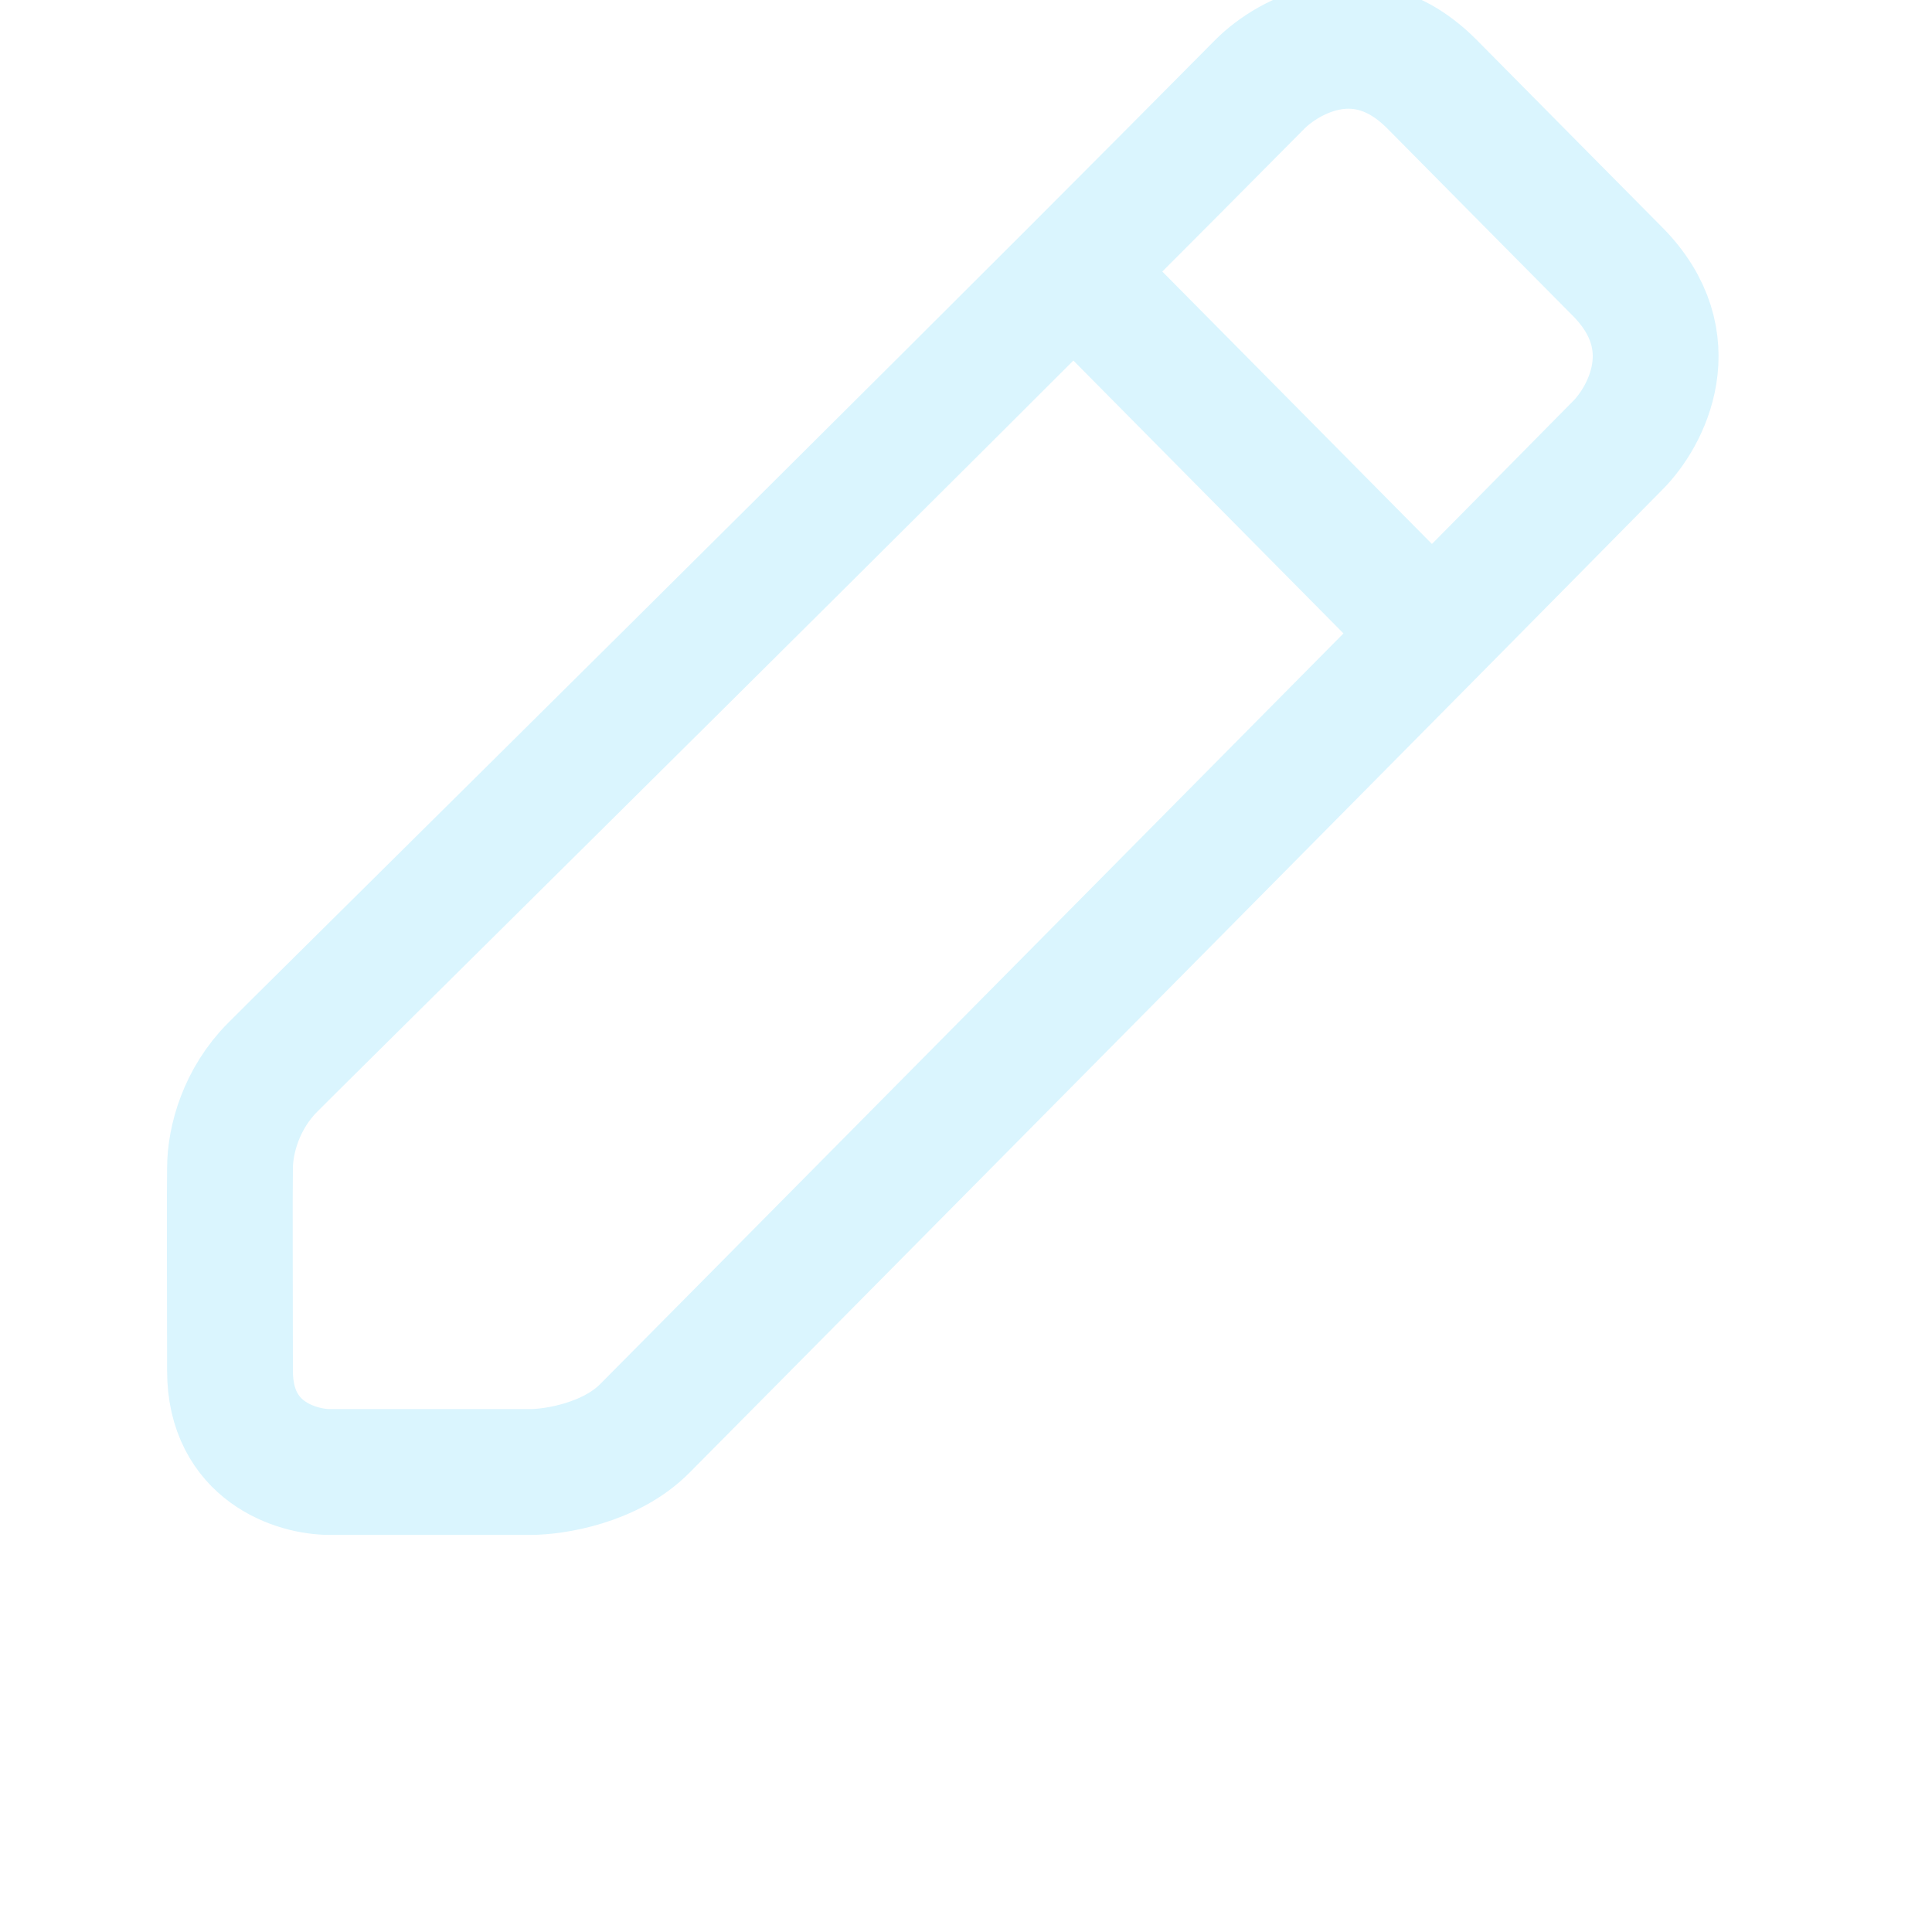
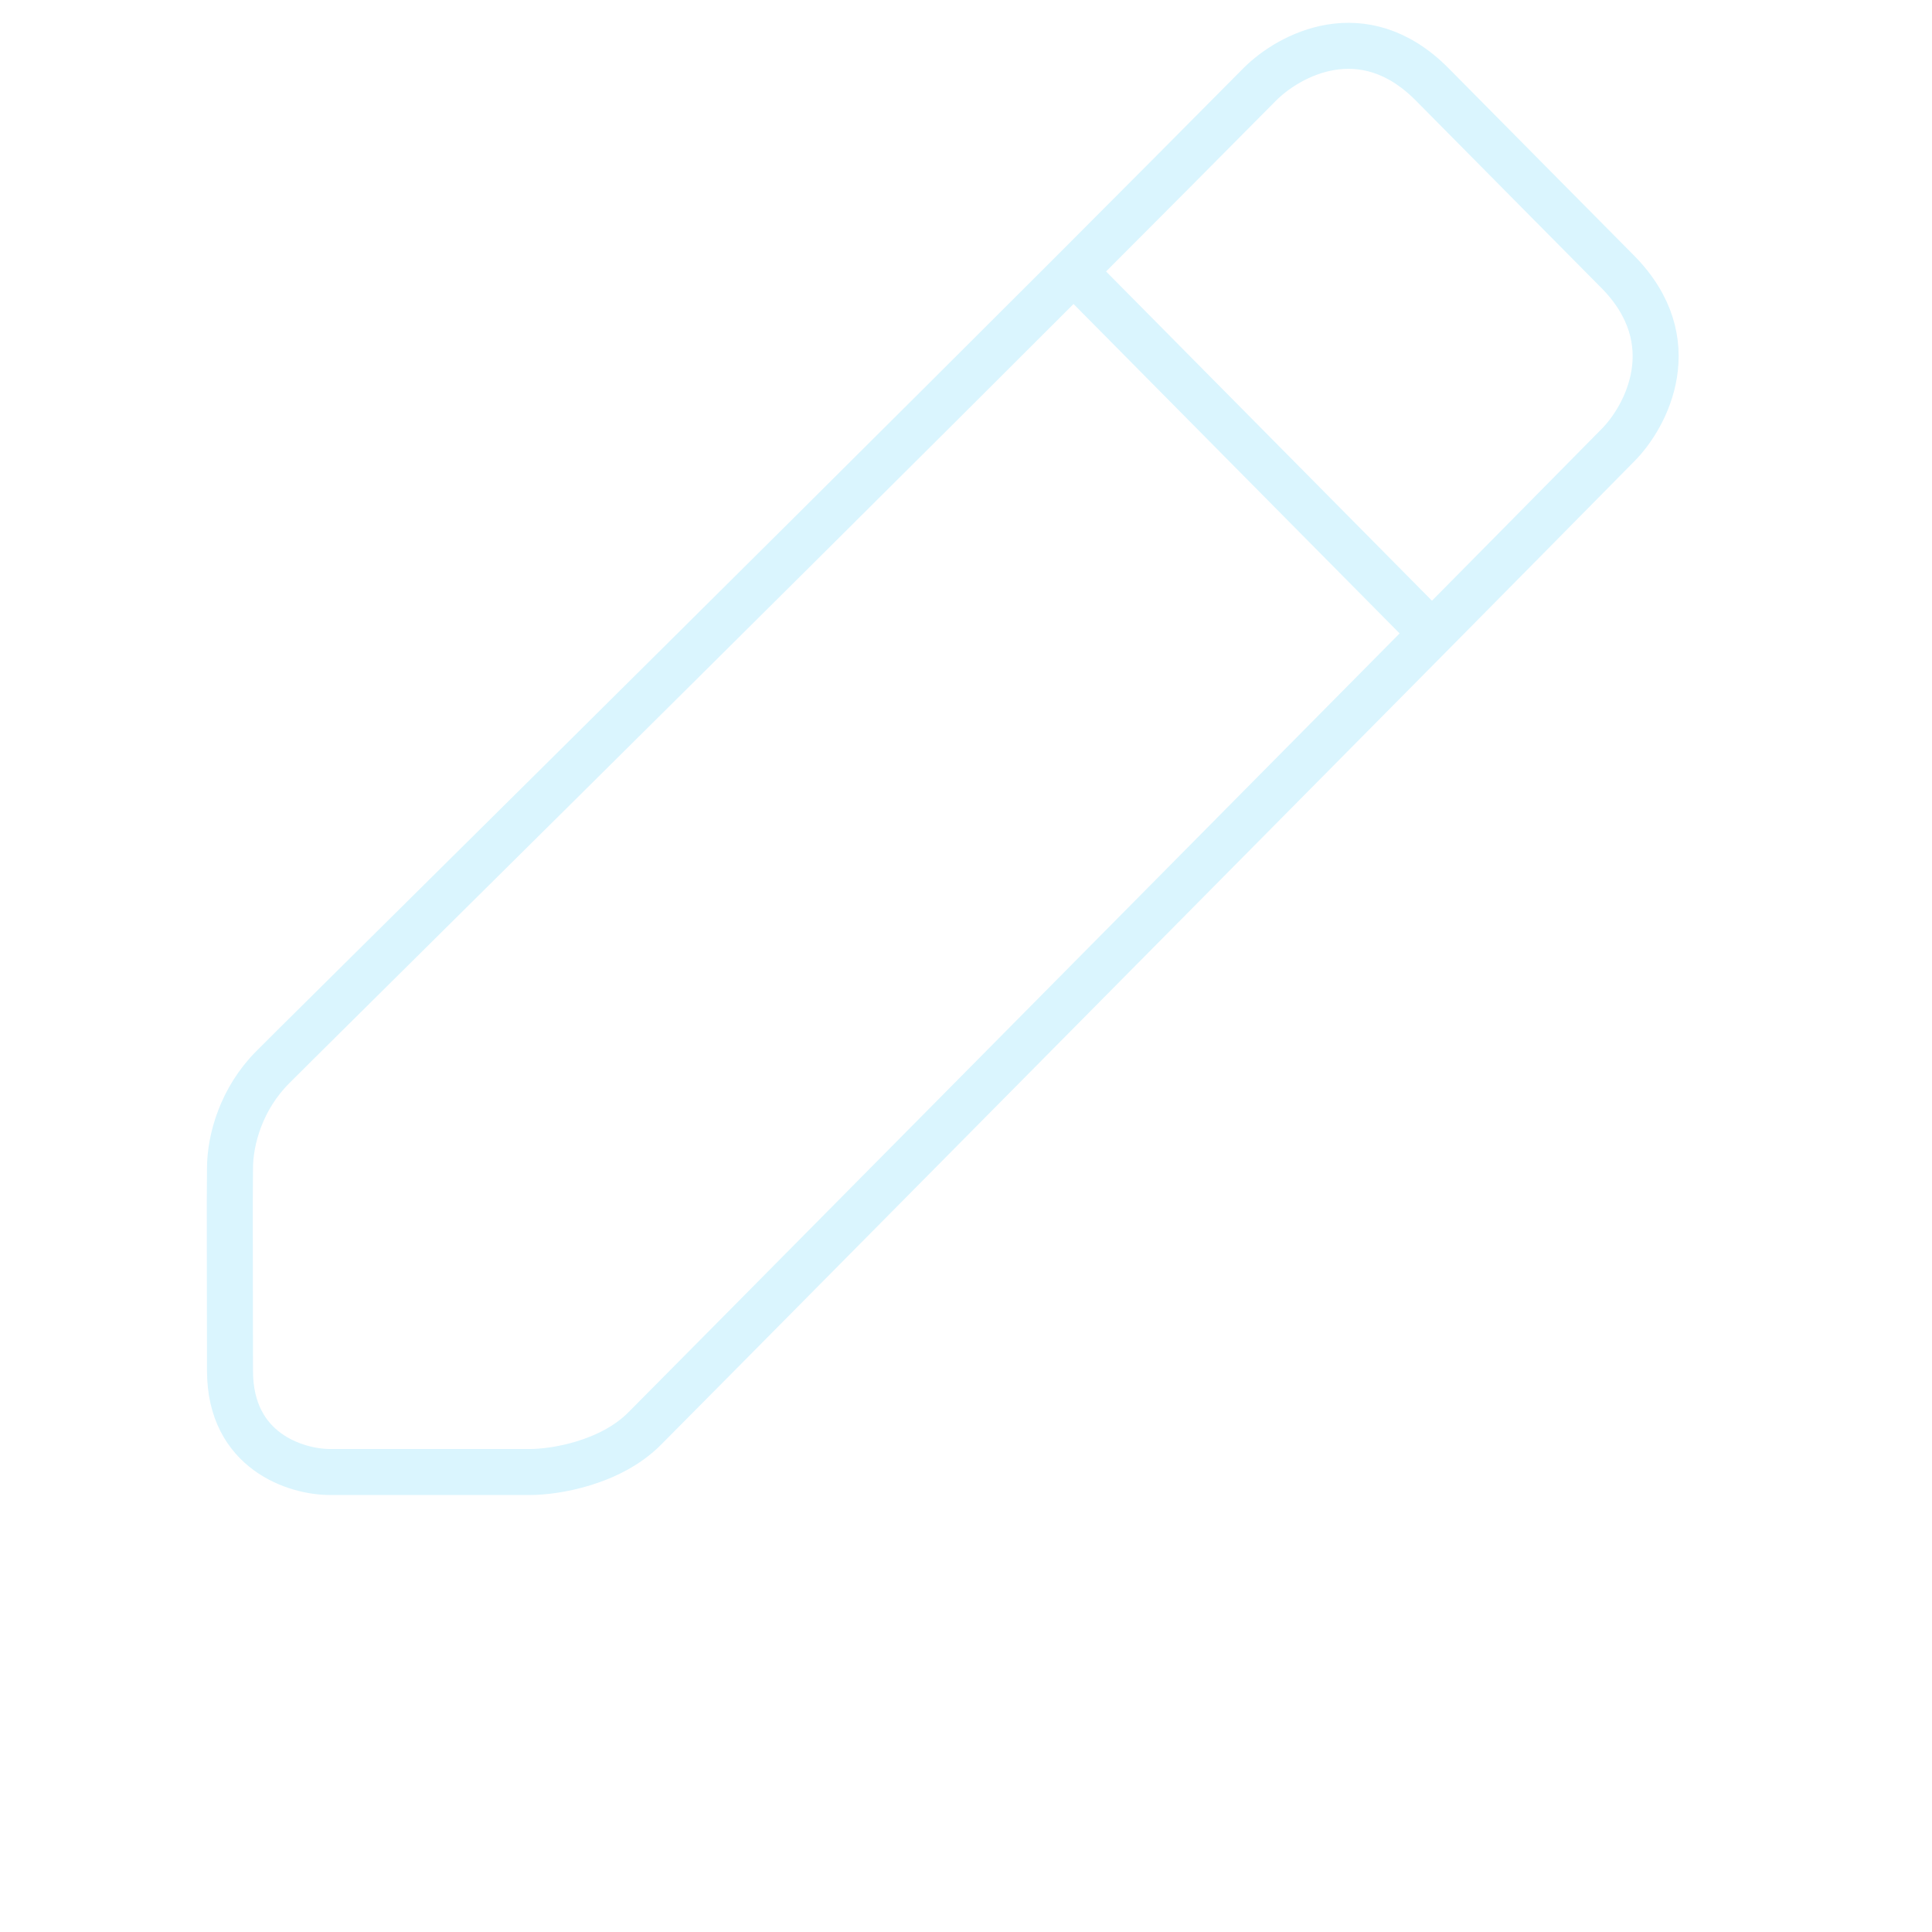
<svg xmlns="http://www.w3.org/2000/svg" width="42" height="42" viewBox="0 0 42 42" fill="none">
  <defs>
    <filter id="filter_46_355_dd" x="-0.322" y="-0.372" width="41.924" height="41.739" filterUnits="userSpaceOnUse" color-interpolation-filters="sRGB">
      <feFlood flood-opacity="0" result="BackgroundImageFix" />
      <feColorMatrix in="SourceAlpha" type="matrix" values="0 0 0 0 0 0 0 0 0 0 0 0 0 0 0 0 0 0 127 0" result="hardAlpha" />
      <feOffset dx="0" dy="4" />
      <feGaussianBlur stdDeviation="1.333" />
      <feComposite in2="hardAlpha" operator="out" k2="-1" k3="1" />
      <feColorMatrix type="matrix" values="0 0 0 0 0 0 0 0 0 0 0 0 0 0 0 0 0 0 0.325 0" />
      <feBlend mode="normal" in2="BackgroundImageFix" result="effect_dropShadow_1" />
      <feBlend mode="normal" in="SourceGraphic" in2="effect_dropShadow_1" result="shape" />
    </filter>
  </defs>
  <g filter="url(#filter_46_355_dd)" />
-   <path id="Vector" d="M5 29.8C5 28.04 4.99 26.02 5 25.4C5 24.77 5.25 23.88 5.93 23.2C6.19 22.93 15.95 13.29 23.34 5.9C24.82 4.42 26.2 3.03 27.39 1.83C28.02 1.2 29.63 0.32 31.13 1.83C32.62 3.34 34.45 5.18 35.17 5.91C36.66 7.42 35.79 9.06 35.17 9.68C33.99 10.88 32.61 12.27 31.13 13.77C24.03 20.94 14.64 30.43 14.02 31.05C13.27 31.81 12.05 32 11.53 32L7.17 32C6.45 32 5 31.56 5 29.8ZM31.13 13.77L23.34 5.9" stroke="#DAF5FE" stroke-opacity="1" stroke-width="2.735" />
+   <path id="Vector" d="M5 29.8C5 28.04 4.99 26.02 5 25.4C5 24.77 5.25 23.88 5.93 23.2C6.19 22.93 15.95 13.29 23.34 5.9C24.82 4.42 26.2 3.03 27.39 1.83C28.02 1.2 29.63 0.32 31.13 1.83C32.62 3.34 34.45 5.18 35.17 5.91C36.66 7.42 35.79 9.06 35.17 9.68C33.99 10.88 32.61 12.27 31.13 13.77C24.03 20.94 14.64 30.43 14.02 31.05C13.27 31.81 12.05 32 11.53 32L7.17 32C6.45 32 5 31.56 5 29.8ZM31.13 13.77L23.34 5.9" stroke="#DAF5FE" stroke-opacity="1" strokeWidth="2.735" />
</svg>
